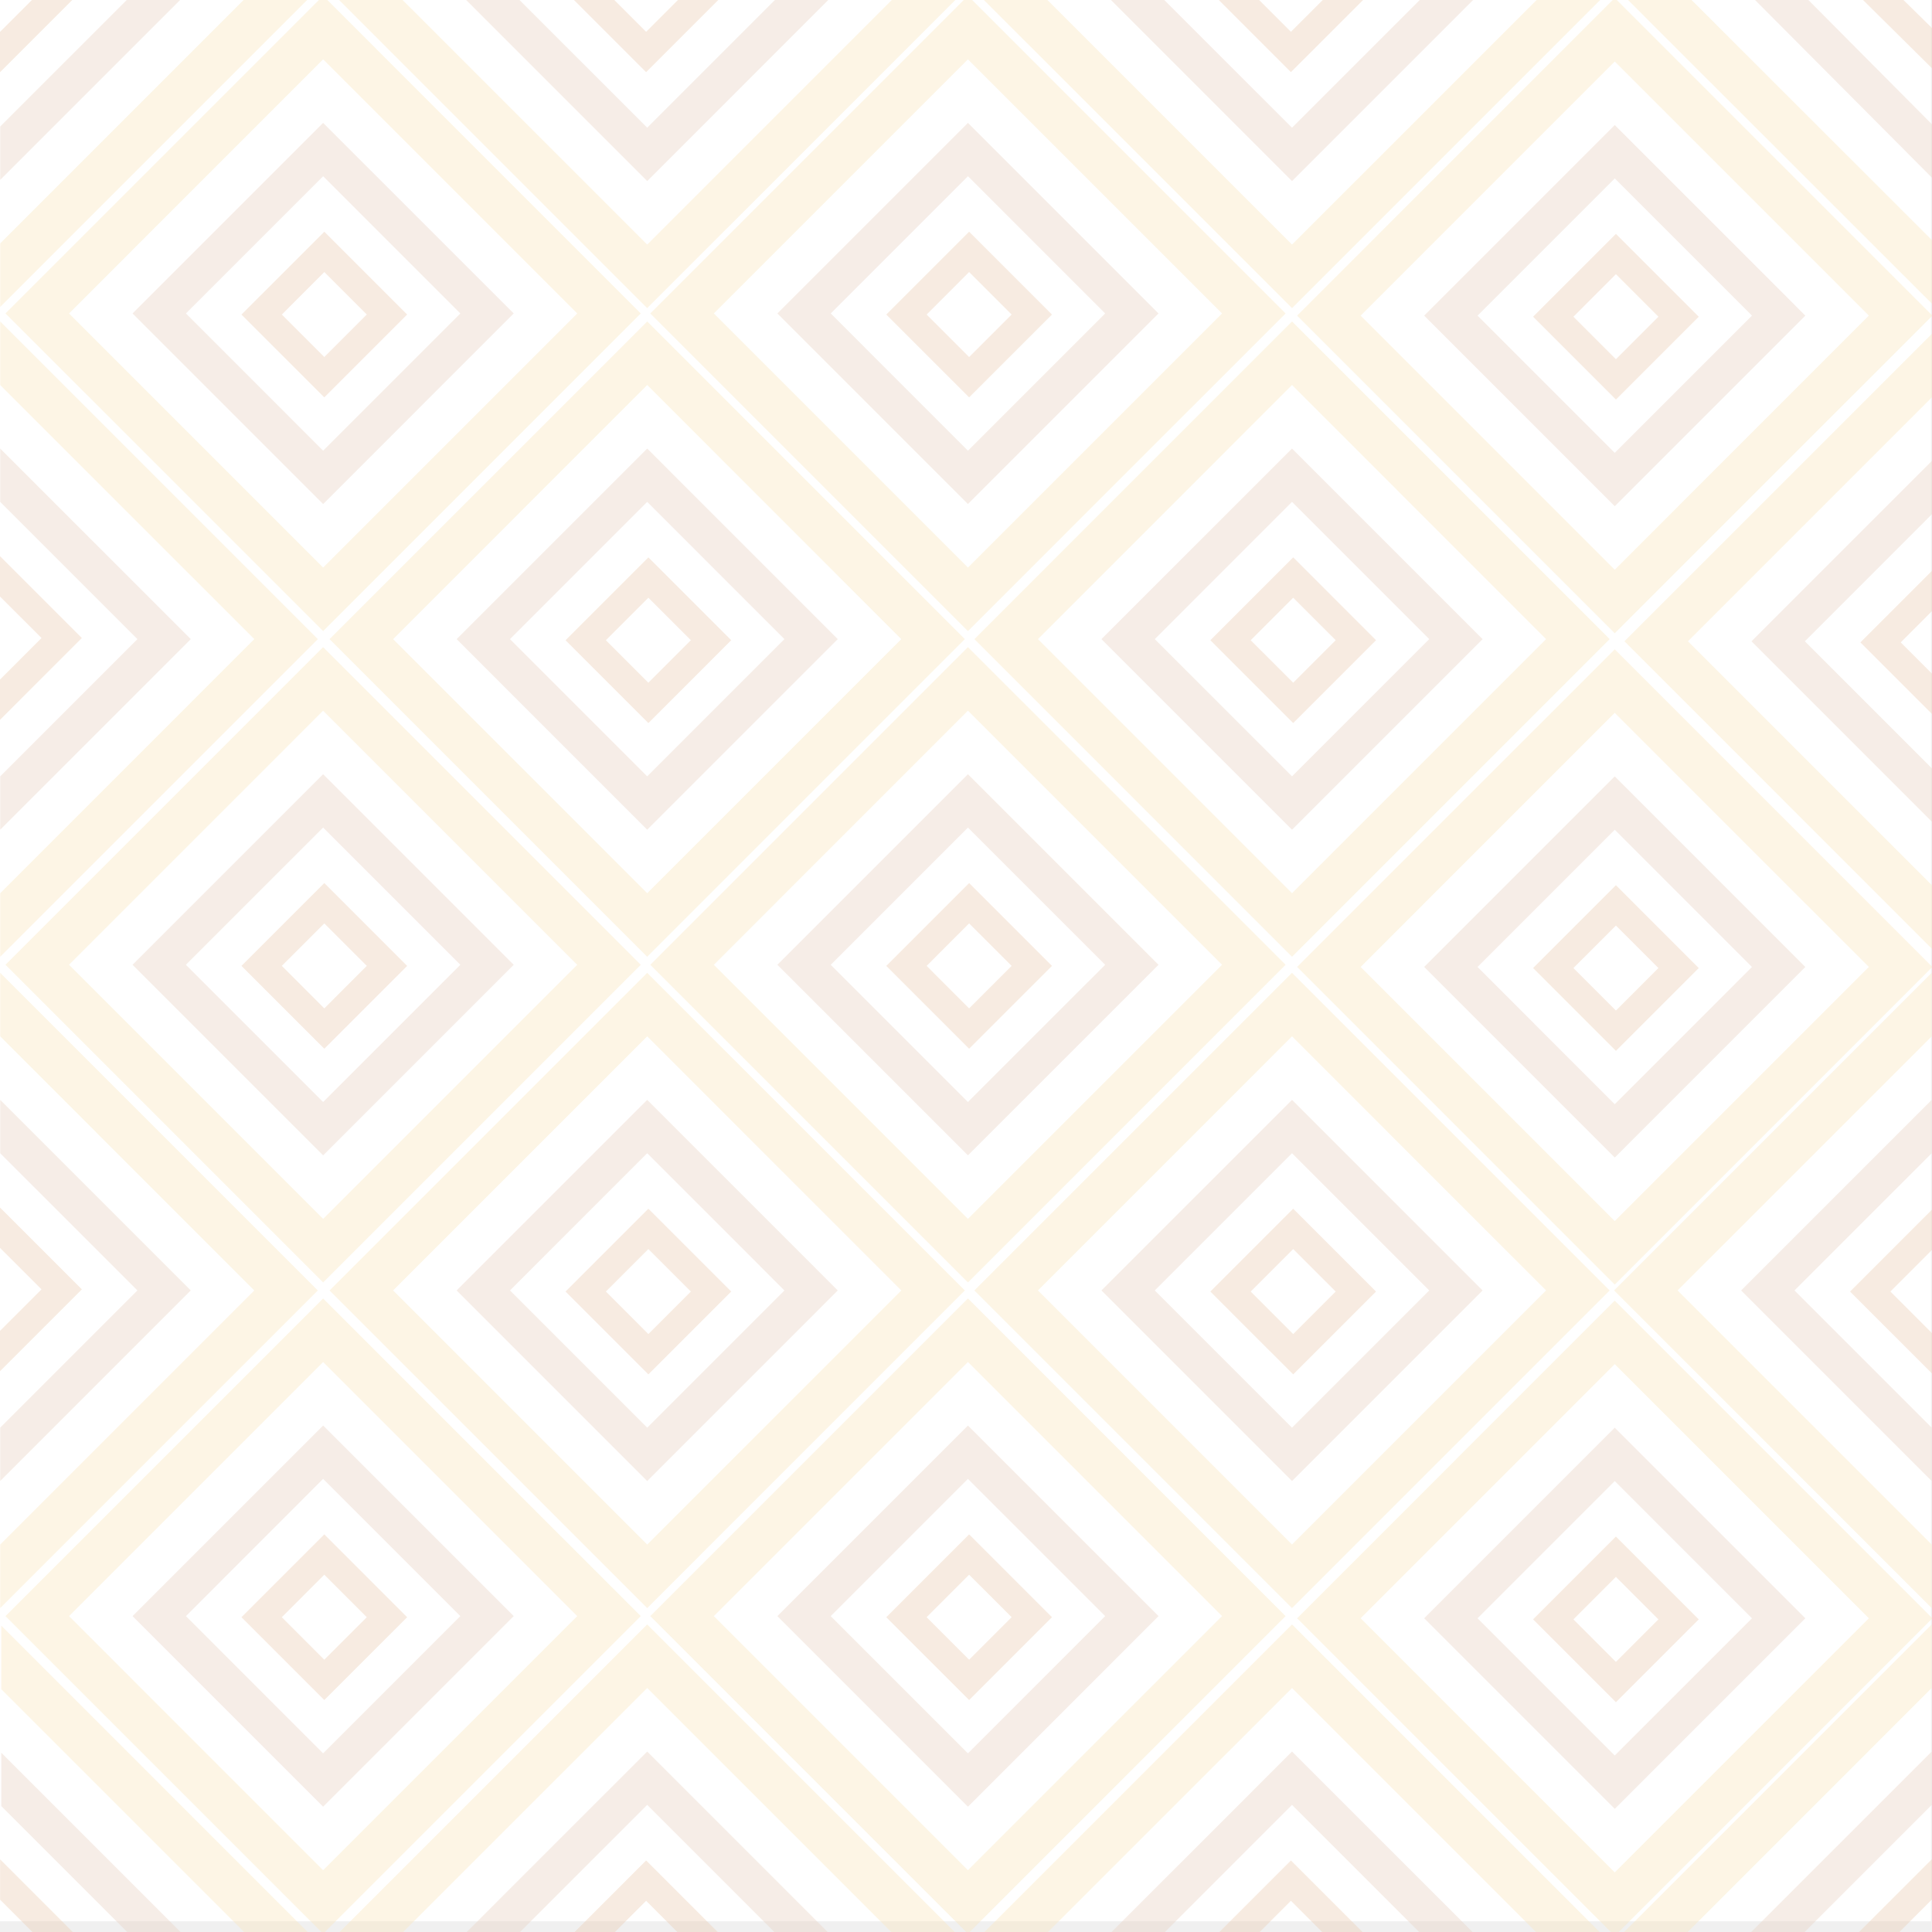
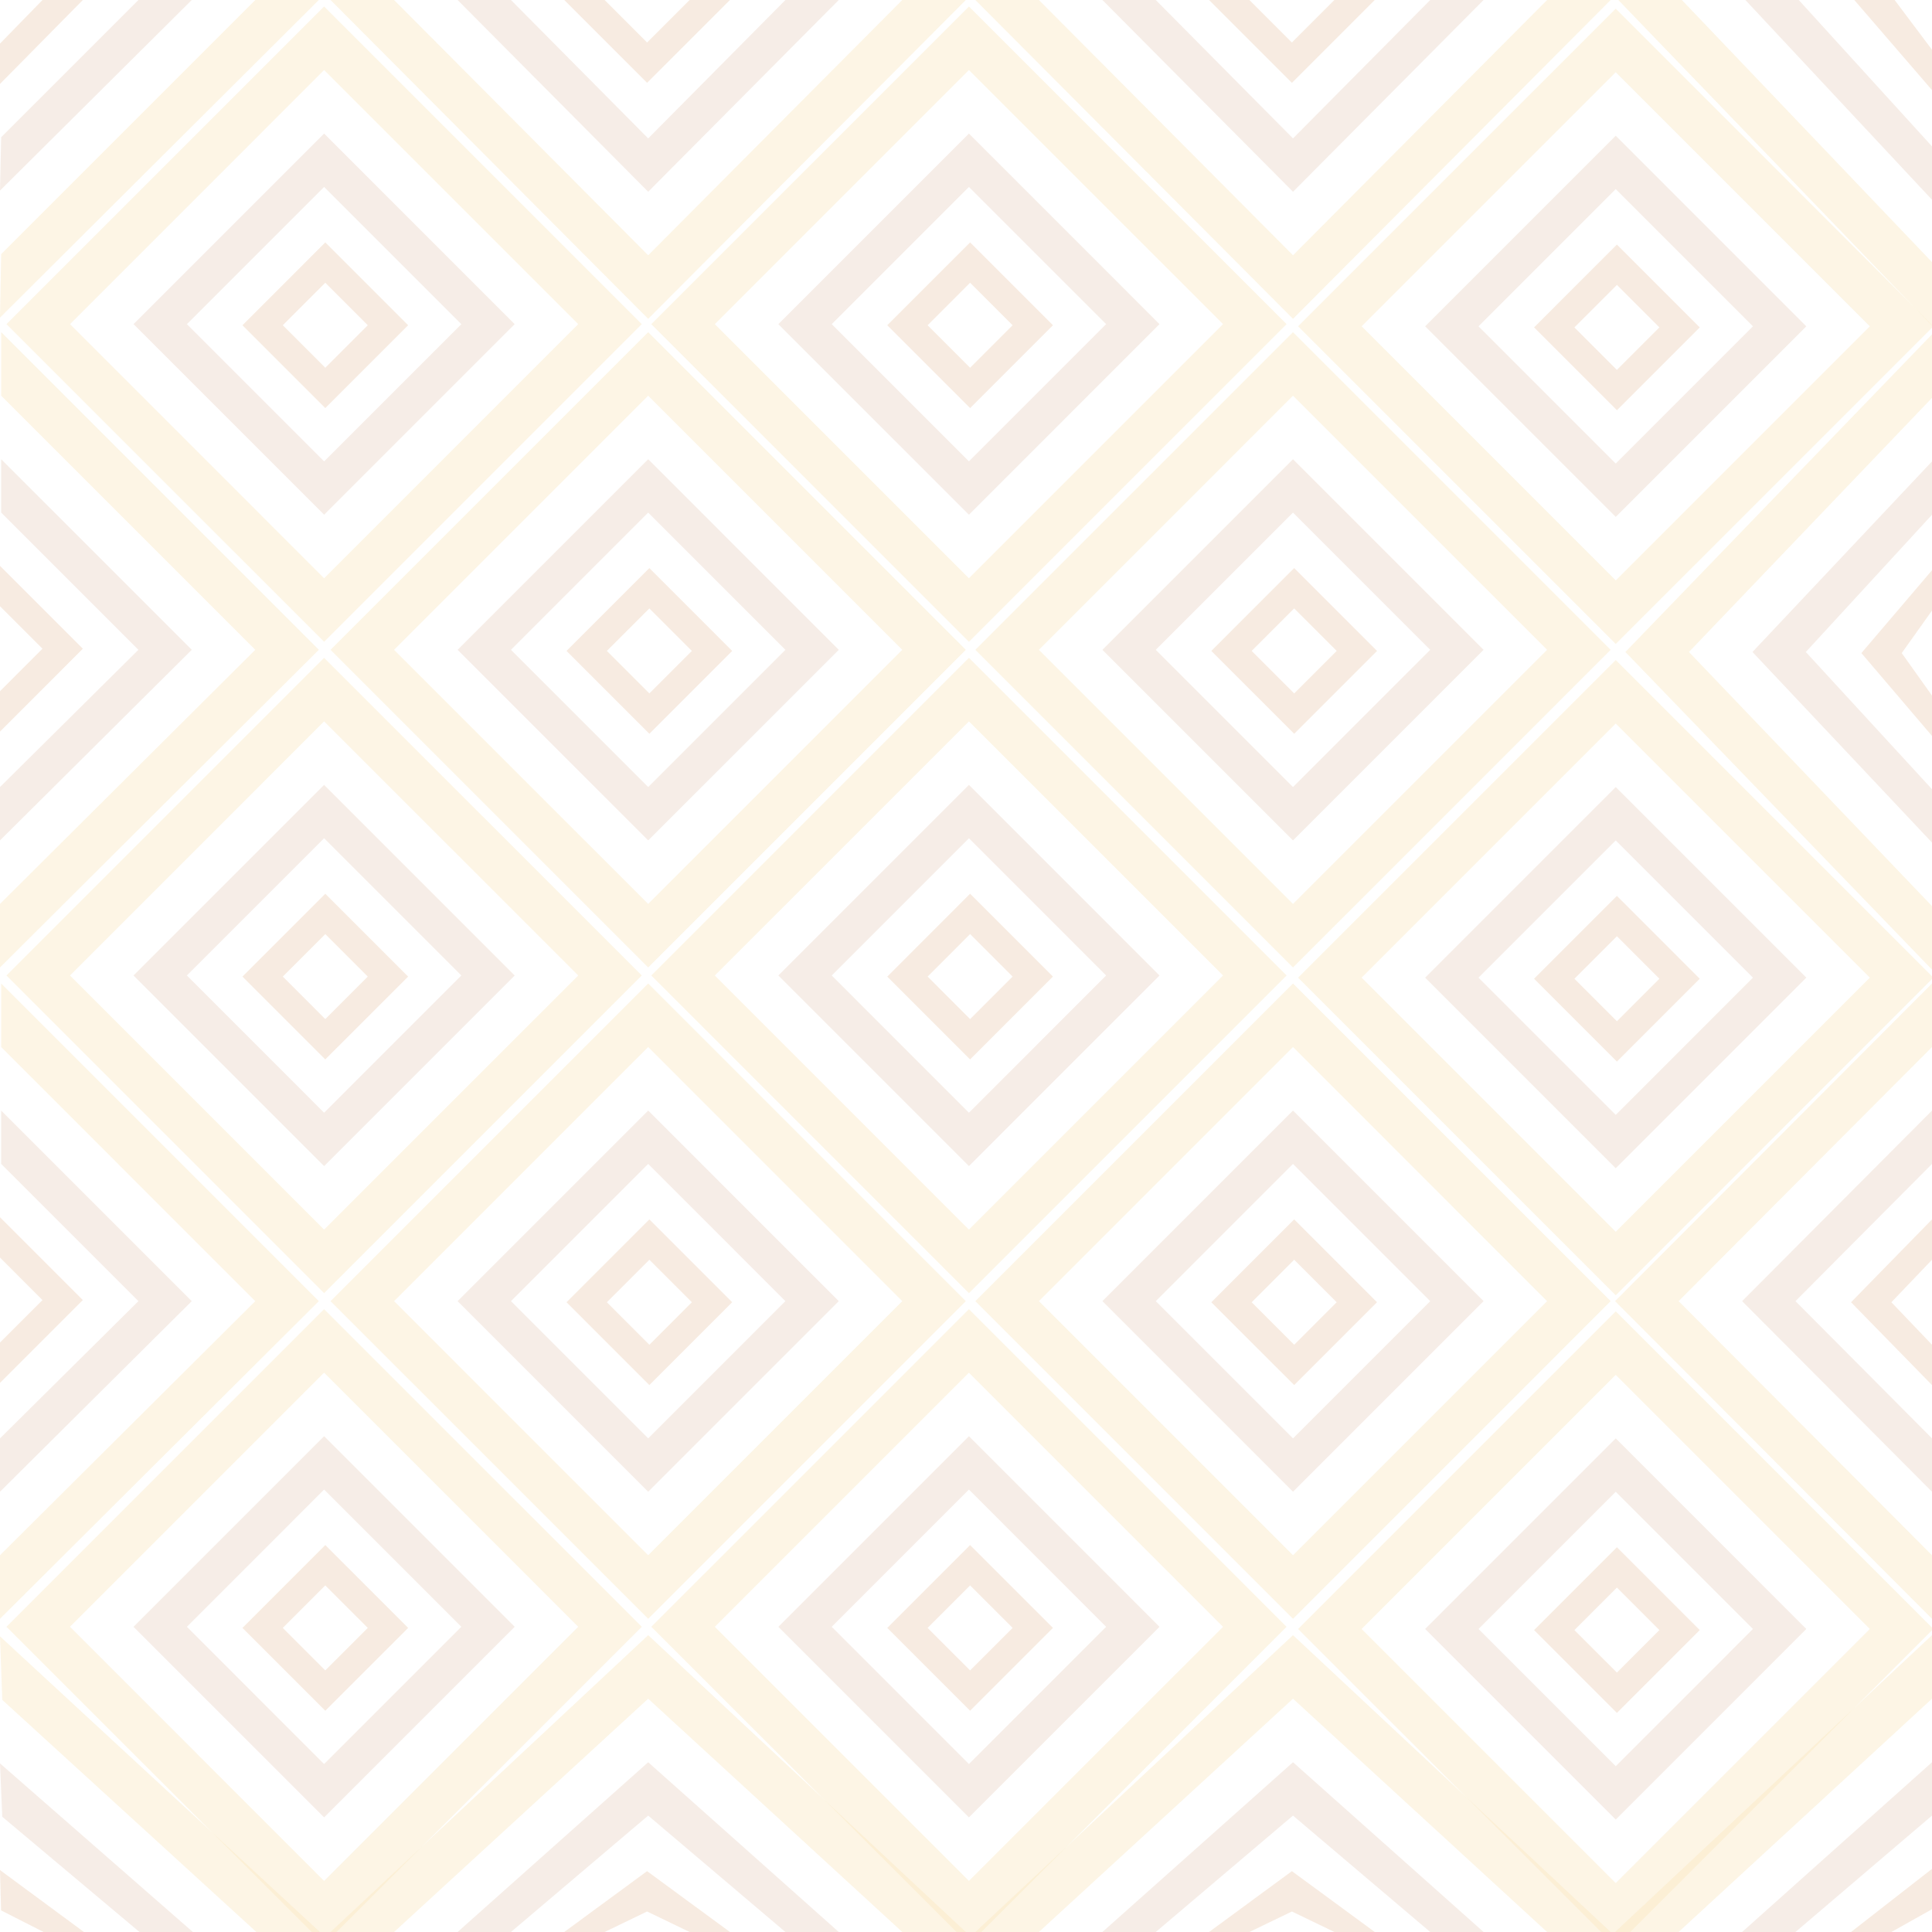
- <svg xmlns="http://www.w3.org/2000/svg" version="1.1" x="0px" y="0px" width="300px" height="300px" viewBox="0.153 1.661 300 300">
+ <svg xmlns="http://www.w3.org/2000/svg" version="1.1" x="0px" y="0px" width="300px" height="300px" viewBox="0 0 300 300">
  <defs>
</defs>
  <rect width="100%" height="100%" fill="#ffffff" />
  <path opacity="0.4" fill="#f9e6bd" d="M1.005,50.334l49.323,49.322L99.65,50.334L50.328,1.011L1.005,50.334z M89.787,50.334  L50.328,89.793L10.87,50.334l39.458-39.459L89.787,50.334z" />
  <path opacity="0.4" fill="#e9d2c3" d="M20.734,50.334l29.594,29.593l29.594-29.593L50.328,20.741L20.734,50.334z M71.635,50.334  L50.328,71.642L29.021,50.334l21.307-21.308L71.635,50.334z" />
  <path opacity="0.4" fill="#eccdb3" d="M37.647,50.504l12.863,12.864l12.864-12.864L50.511,37.641L37.647,50.504z M57.11,50.504  l-6.599,6.599l-6.599-6.599l6.599-6.6L57.11,50.504z" />
  <path opacity="0.4" fill="#f9e6bd" d="M101.132,50.334l49.323,49.322l49.324-49.322L150.455,1.011L101.132,50.334z M189.913,50.334  l-39.458,39.458l-39.458-39.458l39.458-39.459L189.913,50.334z" />
  <path opacity="0.4" fill="#e9d2c3" d="M120.861,50.334l29.594,29.593l29.593-29.593l-29.593-29.594L120.861,50.334z M171.762,50.334  l-21.307,21.307l-21.308-21.307l21.308-21.308L171.762,50.334z" />
  <path opacity="0.4" fill="#eccdb3" d="M137.774,50.504l12.863,12.864l12.864-12.864l-12.864-12.864L137.774,50.504z M157.237,50.504  l-6.599,6.599l-6.599-6.599l6.599-6.6L157.237,50.504z" />
  <path opacity="0.4" fill="#f9e6bd" d="M51.327,100.904l49.323,49.322l49.322-49.322L100.65,51.581L51.327,100.904z M140.108,100.904  l-39.458,39.458l-39.459-39.458l39.459-39.459L140.108,100.904z" />
  <path opacity="0.4" fill="#e9d2c3" d="M71.056,100.904l29.594,29.593l29.592-29.593L100.65,71.31L71.056,100.904z M121.957,100.904  l-21.307,21.307l-21.308-21.307l21.308-21.309L121.957,100.904z" />
  <path opacity="0.4" fill="#eccdb3" d="M87.969,101.074l12.864,12.864l12.863-12.864l-12.863-12.864L87.969,101.074z   M107.432,101.074l-6.599,6.599l-6.599-6.599l6.599-6.6L107.432,101.074z" />
  <path opacity="0.4" fill="#f9e6bd" d="M151.455,100.904l49.322,49.322l49.323-49.322l-49.323-49.323L151.455,100.904z   M240.235,100.904l-39.458,39.458l-39.458-39.458l39.458-39.459L240.235,100.904z" />
  <path opacity="0.4" fill="#e9d2c3" d="M171.183,100.904l29.594,29.593l29.594-29.593L200.777,71.31L171.183,100.904z   M222.085,100.904l-21.309,21.307l-21.308-21.307l21.308-21.309L222.085,100.904z" />
  <path opacity="0.4" fill="#eccdb3" d="M188.096,101.074l12.864,12.864l12.863-12.864L200.96,88.209L188.096,101.074z   M207.559,101.074l-6.599,6.599l-6.6-6.599l6.6-6.6L207.559,101.074z" />
  <path opacity="0.4" fill="#f9e6bd" d="M51.327,202.042l49.323,49.322l49.322-49.322l-49.322-49.323L51.327,202.042z   M140.108,202.042L100.65,241.5l-39.459-39.458l39.459-39.46L140.108,202.042z" />
  <path opacity="0.4" fill="#e9d2c3" d="M71.056,202.042l29.594,29.594l29.592-29.594l-29.592-29.594L71.056,202.042z   M121.957,202.042L100.65,223.35l-21.308-21.308l21.308-21.309L121.957,202.042z" />
  <path opacity="0.4" fill="#eccdb3" d="M87.969,202.212l12.864,12.863l12.863-12.863l-12.863-12.863L87.969,202.212z   M107.432,202.212l-6.599,6.6l-6.599-6.6l6.599-6.6L107.432,202.212z" />
  <path opacity="0.4" fill="#f9e6bd" d="M151.454,202.042l49.322,49.322l49.323-49.322l-49.323-49.323L151.454,202.042z   M240.234,202.042L200.776,241.5l-39.458-39.458l39.458-39.46L240.234,202.042z" />
  <path opacity="0.4" fill="#e9d2c3" d="M171.182,202.042l29.594,29.594l29.594-29.594l-29.594-29.594L171.182,202.042z   M222.084,202.042l-21.309,21.308l-21.308-21.308l21.308-21.309L222.084,202.042z" />
  <path opacity="0.4" fill="#eccdb3" d="M188.095,202.212l12.864,12.863l12.863-12.863l-12.863-12.863L188.095,202.212z   M207.558,202.212l-6.599,6.6l-6.6-6.6l6.6-6.6L207.558,202.212z" />
  <path opacity="0.4" fill="#f9e6bd" d="M201.568,50.671l49.322,49.322l49.323-49.322L250.89,1.348L201.568,50.671z M290.348,50.671  L250.89,90.13l-39.458-39.458l39.458-39.459L290.348,50.671z" />
  <path opacity="0.4" fill="#e9d2c3" d="M221.296,50.671l29.594,29.593l29.593-29.593L250.89,21.077L221.296,50.671z M272.197,50.671  L250.89,71.979l-21.308-21.307l21.308-21.308L272.197,50.671z" />
  <path opacity="0.4" fill="#eccdb3" d="M238.209,50.841l12.863,12.863l12.863-12.863l-12.863-12.864L238.209,50.841z M257.671,50.841  l-6.599,6.599l-6.599-6.599l6.599-6.6L257.671,50.841z" />
  <path opacity="0.4" fill="#f9e6bd" d="M1.005,151.473l49.323,49.323l49.323-49.323l-49.323-49.323L1.005,151.473z M89.787,151.473  l-39.459,39.458L10.87,151.473l39.458-39.459L89.787,151.473z" />
  <path opacity="0.4" fill="#e9d2c3" d="M20.734,151.473l29.594,29.594l29.594-29.594l-29.594-29.594L20.734,151.473z M71.635,151.473  l-21.308,21.309l-21.307-21.309l21.307-21.308L71.635,151.473z" />
  <path opacity="0.4" fill="#eccdb3" d="M37.647,151.643l12.863,12.863l12.864-12.863l-12.864-12.864L37.647,151.643z M57.11,151.643  l-6.599,6.6l-6.599-6.6l6.599-6.6L57.11,151.643z" />
  <path opacity="0.4" fill="#f9e6bd" d="M101.132,151.473l49.323,49.323l49.324-49.323l-49.324-49.323L101.132,151.473z   M189.913,151.473l-39.458,39.458l-39.458-39.458l39.458-39.459L189.913,151.473z" />
  <path opacity="0.4" fill="#e9d2c3" d="M120.861,151.473l29.594,29.594l29.593-29.594l-29.593-29.594L120.861,151.473z   M171.762,151.473l-21.307,21.309l-21.308-21.309l21.308-21.308L171.762,151.473z" />
  <path opacity="0.4" fill="#eccdb3" d="M137.774,151.643l12.863,12.863l12.864-12.863l-12.864-12.864L137.774,151.643z   M157.237,151.643l-6.599,6.6l-6.599-6.6l6.599-6.6L157.237,151.643z" />
  <path opacity="0.4" fill="#f9e6bd" d="M201.568,151.81l49.322,49.323l49.323-49.323l-49.323-49.323L201.568,151.81z M290.348,151.81  l-39.458,39.458l-39.458-39.458l39.458-39.459L290.348,151.81z" />
  <path opacity="0.4" fill="#e9d2c3" d="M221.296,151.81l29.594,29.594l29.593-29.594l-29.593-29.594L221.296,151.81z M272.197,151.81  l-21.307,21.309l-21.308-21.309l21.308-21.308L272.197,151.81z" />
  <path opacity="0.4" fill="#eccdb3" d="M238.209,151.979l12.863,12.863l12.863-12.863l-12.863-12.864L238.209,151.979z   M257.671,151.979l-6.599,6.6l-6.599-6.6l6.599-6.6L257.671,151.979z" />
  <path opacity="0.4" fill="#f9e6bd" d="M1.005,252.61l49.323,49.323L99.65,252.61l-49.323-49.322L1.005,252.61z M89.787,252.61  l-39.459,39.459L10.87,252.61l39.458-39.458L89.787,252.61z" />
  <path opacity="0.4" fill="#e9d2c3" d="M20.734,252.61l29.594,29.594l29.594-29.594l-29.594-29.594L20.734,252.61z M71.635,252.61  l-21.308,21.309L29.021,252.61l21.307-21.308L71.635,252.61z" />
  <path opacity="0.4" fill="#eccdb3" d="M37.647,252.78l12.863,12.863l12.864-12.863l-12.864-12.863L37.647,252.78z M57.11,252.78  l-6.599,6.6l-6.599-6.6l6.599-6.6L57.11,252.78z" />
  <path opacity="0.4" fill="#f9e6bd" d="M101.132,252.61l49.323,49.323l49.324-49.323l-49.324-49.322L101.132,252.61z M189.913,252.61  l-39.458,39.459l-39.458-39.459l39.458-39.458L189.913,252.61z" />
  <path opacity="0.4" fill="#e9d2c3" d="M120.861,252.61l29.594,29.594l29.593-29.594l-29.593-29.594L120.861,252.61z M171.762,252.61  l-21.307,21.309l-21.308-21.309l21.308-21.308L171.762,252.61z" />
  <path opacity="0.4" fill="#eccdb3" d="M137.774,252.78l12.863,12.863l12.864-12.863l-12.864-12.863L137.774,252.78z M157.237,252.78  l-6.599,6.6l-6.599-6.6l6.599-6.6L157.237,252.78z" />
  <path opacity="0.4" fill="#f9e6bd" d="M201.568,252.947l49.322,49.323l49.323-49.323l-49.323-49.322L201.568,252.947z   M290.348,252.947l-39.458,39.459l-39.458-39.459l39.458-39.458L290.348,252.947z" />
  <path opacity="0.4" fill="#e9d2c3" d="M221.296,252.947l29.594,29.594l29.593-29.594l-29.593-29.594L221.296,252.947z   M272.197,252.947l-21.307,21.309l-21.308-21.309l21.308-21.308L272.197,252.947z" />
  <path opacity="0.4" fill="#eccdb3" d="M238.209,253.117l12.863,12.863l12.863-12.863l-12.863-12.863L238.209,253.117z   M257.671,253.117l-6.599,6.6l-6.599-6.6l6.599-6.6L257.671,253.117z" />
-   <polygon opacity="0.4" fill="#eccdb3" points="301.898,108.009 295.299,101.411 301.898,94.811 301.898,88.546 289.035,101.411   301.898,114.274 " />
-   <polygon opacity="0.4" fill="#e9d2c3" points="301.715,122.548 280.408,101.241 301.715,79.932 301.715,71.646 272.122,101.241   301.715,130.834 " />
-   <polygon opacity="0.4" fill="#f9e6bd" points="301.715,140.699 262.256,101.241 301.715,61.781 301.715,51.917 252.392,101.241   301.715,150.563 " />
-   <polygon opacity="0.4" fill="#eccdb3" points="300.293,208.812 293.694,202.212 300.293,195.612 300.293,189.349 287.429,202.212   300.293,215.075 " />
-   <polygon opacity="0.4" fill="#e9d2c3" points="300.11,223.35 278.802,202.042 300.11,180.733 300.11,172.448 270.516,202.042   300.11,231.636 " />
-   <polygon opacity="0.4" fill="#f9e6bd" points="300.11,241.5 260.652,202.042 300.11,162.582 300.11,152.719 250.787,202.042   300.11,251.364 " />
+   <polygon opacity="0.4" fill="#eccdb3" points="300,108.009 295.299,101.411 300,94.811 300,88.546 289.035,101.411   300,114.274 " />
+   <polygon opacity="0.4" fill="#e9d2c3" points="300,122.548 280.408,101.241 300,79.932 300,71.646 272.122,101.241   300,130.834 " />
+   <polygon opacity="0.4" fill="#f9e6bd" points="300,140.699 262.256,101.241 300,61.781 300,51.917 252.392,101.241   300,150.563 " />
+   <polygon opacity="0.4" fill="#eccdb3" points="300,208.812 293.694,202.212 300,195.612 300,189.349 287.429,202.212   300,215.075 " />
+   <polygon opacity="0.4" fill="#e9d2c3" points="300,223.35 278.802,202.042 300,180.733 300,172.448 270.516,202.042   300,231.636 " />
+   <polygon opacity="0.4" fill="#f9e6bd" points="300,241.5 260.652,202.042 300,162.582 300,152.719 250.787,202.042   300,251.364 " />
  <polygon opacity="0.4" fill="#eccdb3" points="0,195.272 6.599,201.872 0,208.472 0,214.735 12.863,201.872 0,189.009 " />
-   <polygon opacity="0.4" fill="#e9d2c3" points="0.183,180.733 21.491,202.042 0.183,223.35 0.183,231.636 29.777,202.042   0.183,172.448 " />
-   <polygon opacity="0.4" fill="#f9e6bd" points="0.183,162.582 39.641,202.042 0.183,241.5 0.183,251.364 49.505,202.042   0.183,152.719 " />
+   <polygon opacity="0.4" fill="#e9d2c3" points="0.183,180.733 21.491,202.042 0,223.35 0,231.636 29.777,202.042   0.183,172.448 " />
+   <polygon opacity="0.4" fill="#f9e6bd" points="0.183,162.582 39.641,202.042 0,241.5 0,251.364 49.505,202.042   0.183,152.719 " />
  <polygon opacity="0.4" fill="#eccdb3" points="0,94.133 6.599,100.733 0,107.333 0,113.597 12.863,100.733 0,87.87 " />
-   <polygon opacity="0.4" fill="#e9d2c3" points="0.183,79.595 21.491,100.903 0.183,122.211 0.183,130.497 29.777,100.903   0.183,71.31 " />
-   <polygon opacity="0.4" fill="#f9e6bd" points="0.183,61.444 39.641,100.903 0.183,140.362 0.183,150.226 49.505,100.903   0.183,51.581 " />
-   <polygon opacity="0.4" fill="#eccdb3" points="194.007,303.415 200.607,296.815 207.208,303.415 213.471,303.415 200.607,290.552   187.744,303.415 " />
-   <polygon opacity="0.4" fill="#e9d2c3" points="179.468,303.231 200.777,281.924 222.086,303.231 230.371,303.231 200.777,273.639   171.182,303.231 " />
-   <polygon opacity="0.4" fill="#f9e6bd" points="161.318,303.231 200.777,263.773 240.235,303.231 250.1,303.231 200.777,253.908   151.454,303.231 " />
-   <polygon opacity="0.4" fill="#eccdb3" points="93.88,303.415 100.48,296.815 107.08,303.415 113.344,303.415 100.48,290.552   87.616,303.415 " />
-   <polygon opacity="0.4" fill="#e9d2c3" points="79.341,303.231 100.65,281.924 121.958,303.231 130.243,303.231 100.65,273.639   71.055,303.231 " />
-   <polygon opacity="0.4" fill="#f9e6bd" points="61.19,303.231 100.65,263.773 140.108,303.231 149.973,303.231 100.65,253.908   51.327,303.231 " />
+   <polygon opacity="0.4" fill="#e9d2c3" points="0.183,79.595 21.491,100.903 0,122.211 0,130.497 29.777,100.903   0.183,71.31 " />
+   <polygon opacity="0.4" fill="#f9e6bd" points="0.183,61.444 39.641,100.903 0,140.362 0,150.226 49.505,100.903   0.183,51.581 " />
+   <polygon opacity="0.4" fill="#eccdb3" points="194.007,300 200.607,296.815 207.208,300 213.471,300 200.607,290.552   187.744,300 " />
+   <polygon opacity="0.4" fill="#e9d2c3" points="179.468,300 200.777,281.924 222.086,300 230.371,300 200.777,273.639   171.182,300 " />
+   <polygon opacity="0.4" fill="#f9e6bd" points="161.318,300 200.777,263.773 240.235,300 250.1,300 200.777,253.908   151.454,300 " />
+   <polygon opacity="0.4" fill="#eccdb3" points="93.88,300 100.48,296.815 107.08,300 113.344,300 100.48,290.552   87.616,300 " />
+   <polygon opacity="0.4" fill="#e9d2c3" points="79.341,300 100.65,281.924 121.958,300 130.243,300 100.65,273.639   71.055,300 " />
+   <polygon opacity="0.4" fill="#f9e6bd" points="61.19,300 100.65,263.773 140.108,300 149.973,300 100.65,253.908   51.327,300 " />
  <polygon opacity="0.4" fill="#eccdb3" points="93.88,0 100.48,6.6 107.08,0 113.344,0 100.48,12.863 87.616,0 " />
-   <polygon opacity="0.4" fill="#e9d2c3" points="79.341,0.184 100.65,21.492 121.958,0.184 130.243,0.184 100.65,29.777 71.055,0.184   " />
-   <polygon opacity="0.4" fill="#f9e6bd" points="61.19,0.184 100.65,39.641 140.108,0.184 149.973,0.184 100.65,49.506 51.327,0.184   " />
+   <polygon opacity="0.4" fill="#e9d2c3" points="79.341,0 100.65,21.492 121.958,0 130.243,0 100.65,29.777 71.055,0   " />
+   <polygon opacity="0.4" fill="#f9e6bd" points="61.19,0 100.65,39.641 140.108,0 149.973,0 100.65,49.506 51.327,0   " />
  <polygon opacity="0.4" fill="#eccdb3" points="194.007,0 200.607,6.6 207.208,0 213.471,0 200.607,12.863 187.744,0 " />
-   <polygon opacity="0.4" fill="#e9d2c3" points="179.468,0.184 200.777,21.492 222.086,0.184 230.371,0.184 200.777,29.777   171.182,0.184 " />
-   <polygon opacity="0.4" fill="#f9e6bd" points="161.318,0.184 200.777,39.641 240.235,0.184 250.1,0.184 200.777,49.506   151.454,0.184 " />
-   <polygon opacity="0.4" fill="#eccdb3" points="301.898,7.727 294.2,0.17 287.935,0.17 301.898,13.992 " />
-   <polygon opacity="0.4" fill="#e9d2c3" points="301.898,22.73 279.307,0 271.022,0 301.898,31.017 " />
-   <polygon opacity="0.4" fill="#f9e6bd" points="301.898,40.706 261.158,0 251.292,0 301.898,50.57 " />
-   <polygon opacity="0.4" fill="#eccdb3" points="300.293,296.462 293.694,303.062 287.429,303.062 300.293,290.198 " />
-   <polygon opacity="0.4" fill="#e9d2c3" points="300.11,281.924 278.802,303.231 270.516,303.231 300.11,273.638 " />
-   <polygon opacity="0.4" fill="#f9e6bd" points="300.11,263.772 260.652,303.231 250.787,303.231 300.11,253.908 " />
-   <polygon opacity="0.4" fill="#eccdb3" points="0,6.769 6.599,0.17 12.863,0.17 0,13.033 " />
-   <polygon opacity="0.4" fill="#e9d2c3" points="0.183,21.307 21.491,0 29.777,0 0.183,29.593 " />
-   <polygon opacity="0.4" fill="#f9e6bd" points="0.183,39.458 39.641,0 49.505,0 0.183,49.322 " />
-   <polygon opacity="0.4" fill="#eccdb3" points="0.168,296.646 6.767,303.245 13.032,303.245 0.168,290.382 " />
-   <polygon opacity="0.4" fill="#e9d2c3" points="0.351,282.107 21.659,303.415 29.945,303.415 0.351,273.821 " />
-   <polygon opacity="0.4" fill="#f9e6bd" points="0.351,263.956 39.81,303.415 49.674,303.415 0.351,254.093 " />
+   <polygon opacity="0.4" fill="#e9d2c3" points="179.468,0 200.777,21.492 222.086,0 230.371,0 200.777,29.777   171.182,0 " />
+   <polygon opacity="0.4" fill="#f9e6bd" points="161.318,0 200.777,39.641 240.235,0 250.1,0 200.777,49.506   151.454,0 " />
+   <polygon opacity="0.4" fill="#eccdb3" points="300,7.727 294.2,0 287.935,0 300,13.992 " />
+   <polygon opacity="0.4" fill="#e9d2c3" points="300,22.73 279.307,0 271.022,0 300,31.017 " />
+   <polygon opacity="0.4" fill="#f9e6bd" points="300,40.706 261.158,0 251.292,0 300,50.57 " />
+   <polygon opacity="0.4" fill="#eccdb3" points="300,296.462 293.694,300 287.429,300 300,290.198 " />
+   <polygon opacity="0.4" fill="#e9d2c3" points="300,281.924 278.802,300 270.516,300 300,273.638 " />
+   <polygon opacity="0.4" fill="#f9e6bd" points="300,263.772 260.652,300 250.787,300 300,253.908 " />
+   <polygon opacity="0.4" fill="#eccdb3" points="0,6.769 6.599,0 12.863,0 0,13.033 " />
+   <polygon opacity="0.4" fill="#e9d2c3" points="0.183,21.307 21.491,0 29.777,0 0,29.593 " />
+   <polygon opacity="0.4" fill="#f9e6bd" points="0.183,39.458 39.641,0 49.505,0 0,49.322 " />
+   <polygon opacity="0.4" fill="#eccdb3" points="0.168,296.646 6.767,300 13.032,300 0,290.382 " />
+   <polygon opacity="0.4" fill="#e9d2c3" points="0.351,282.107 21.659,300 29.945,300 0,273.821 " />
+   <polygon opacity="0.4" fill="#f9e6bd" points="0.351,263.956 39.81,300 49.674,300 0,254.093 " />
</svg>
